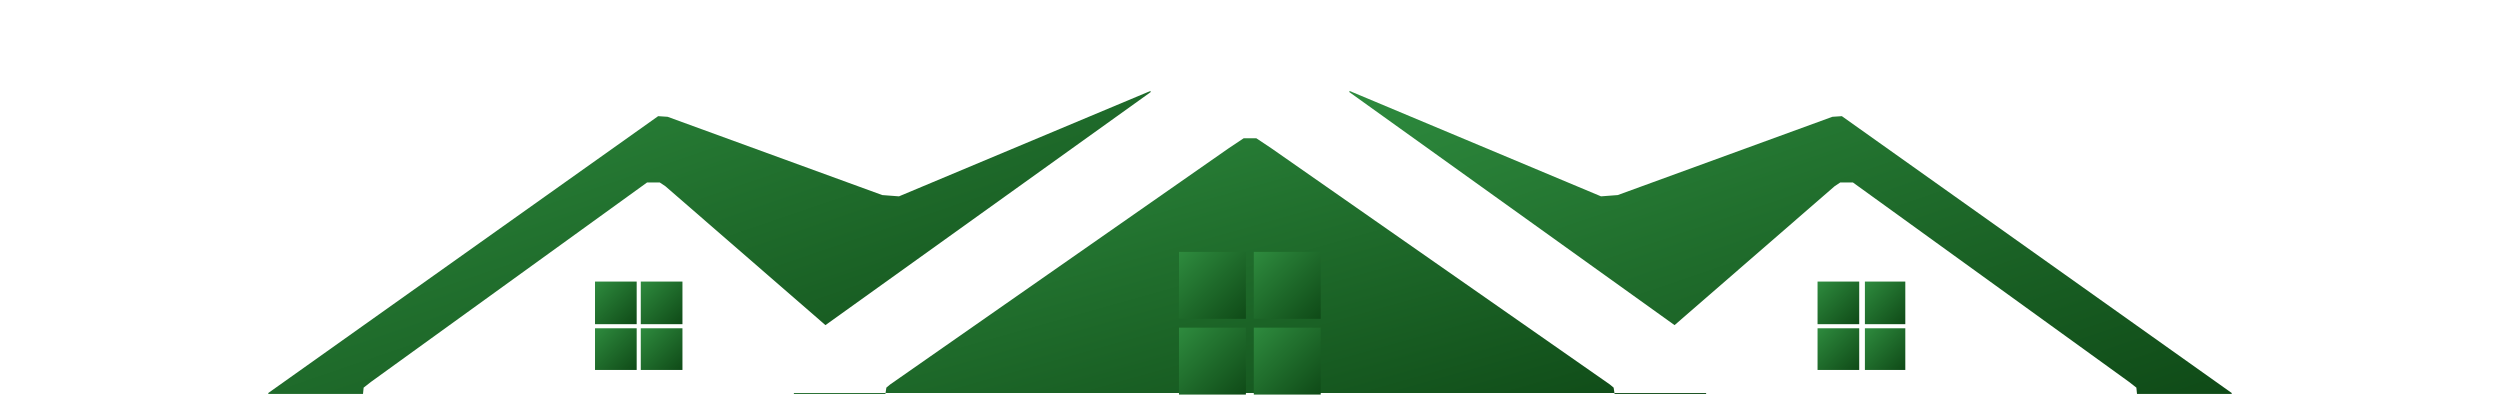
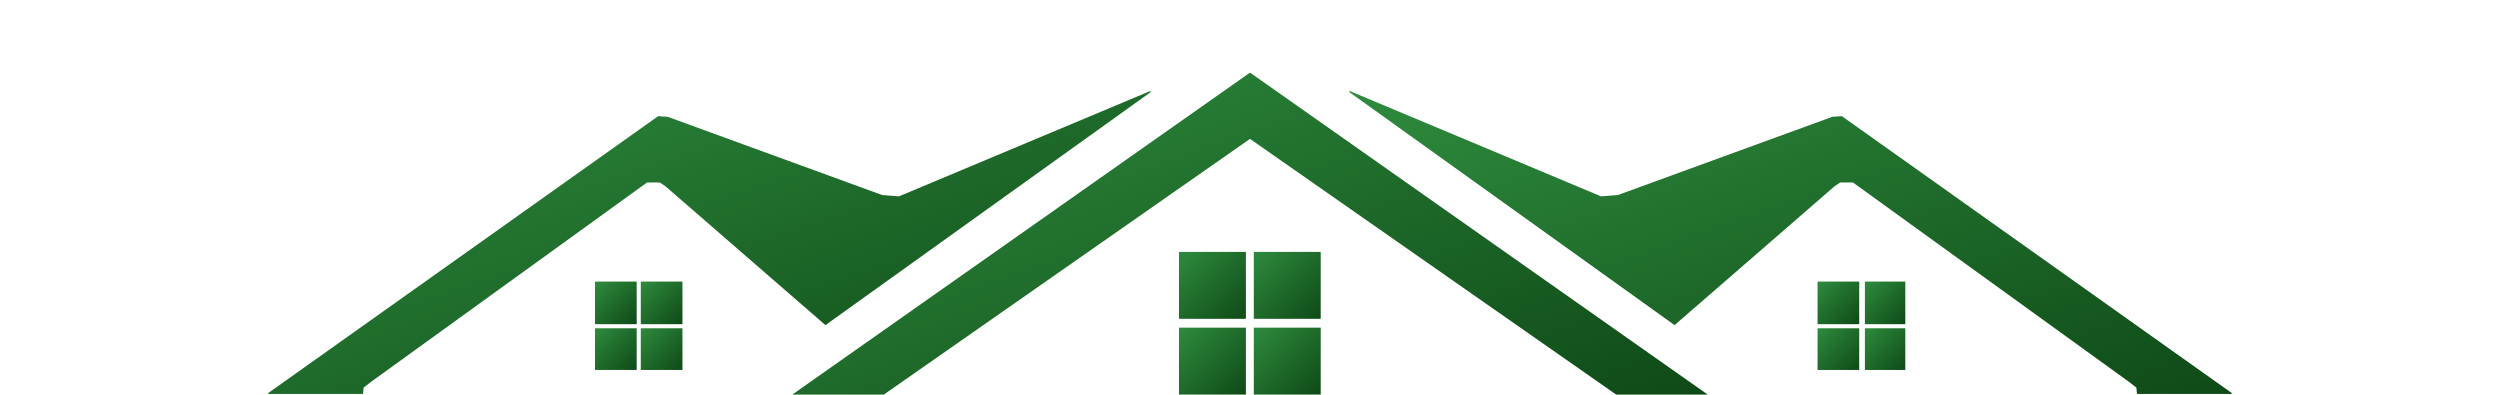
<svg xmlns="http://www.w3.org/2000/svg" viewBox="0 0 792 125">
  <defs>
    <linearGradient id="g" x1="0" y1="0" x2="1" y2="1">
      <stop offset="0" stop-color="#2E8B3E" />
      <stop offset="1" stop-color="#0F4A17" />
    </linearGradient>
  </defs>
  <g fill="url(#g)">
    <polygon points="364.5,28.8 284.8,62.2 279.5,61.8 211.5,37.0 208.5,36.8 85.0,124.5 85.0,124.8 115.0,124.8 115.2,122.8 117.5,121.0 205.0,57.8 209.0,57.8 210.8,59.0 261.5,103.0 364.5,29.2" />
    <polygon points="427.5,28.8 507.2,62.2 512.5,61.8 580.5,37.0 583.5,36.8 707.0,124.5 707.0,124.8 677.0,124.8 676.8,122.8 674.5,121.0 587.0,57.8 583.0,57.8 581.2,59.0 530.5,103.0 427.5,29.2" />
-     <polygon points="251.5,124.8 251.5,124.5 540.5,124.5 540.5,124.8 511.5,124.8 511.2,122.8 510.0,121.8 402.8,47.0 398.0,43.8 394.0,43.8 389.2,47.0 282.0,121.8 280.8,122.8 280.5,124.8" />
+     <polygon points="251.0,125.0 396.0,23.0 541.0,125.0 512.0,125.0 396.0,44.0 280.0,125.0" />
    <rect x="373.5" y="79.8" width="21.2" height="21.2" />
    <rect x="397.2" y="79.8" width="21.2" height="21.2" />
    <rect x="188.5" y="89.2" width="13.2" height="13.5" />
    <rect x="203.0" y="89.2" width="13.2" height="13.5" />
    <rect x="575.8" y="89.2" width="13.2" height="13.5" />
    <rect x="590.8" y="89.2" width="12.8" height="13.5" />
    <rect x="373.5" y="103.8" width="21.2" height="21.2" />
    <rect x="397.2" y="103.8" width="21.2" height="21.2" />
    <rect x="188.5" y="104.0" width="13.2" height="13.2" />
    <rect x="203.0" y="104.0" width="13.2" height="13.2" />
    <rect x="575.8" y="104.0" width="13.2" height="13.2" />
    <rect x="590.8" y="104.0" width="12.8" height="13.2" />
  </g>
</svg>
